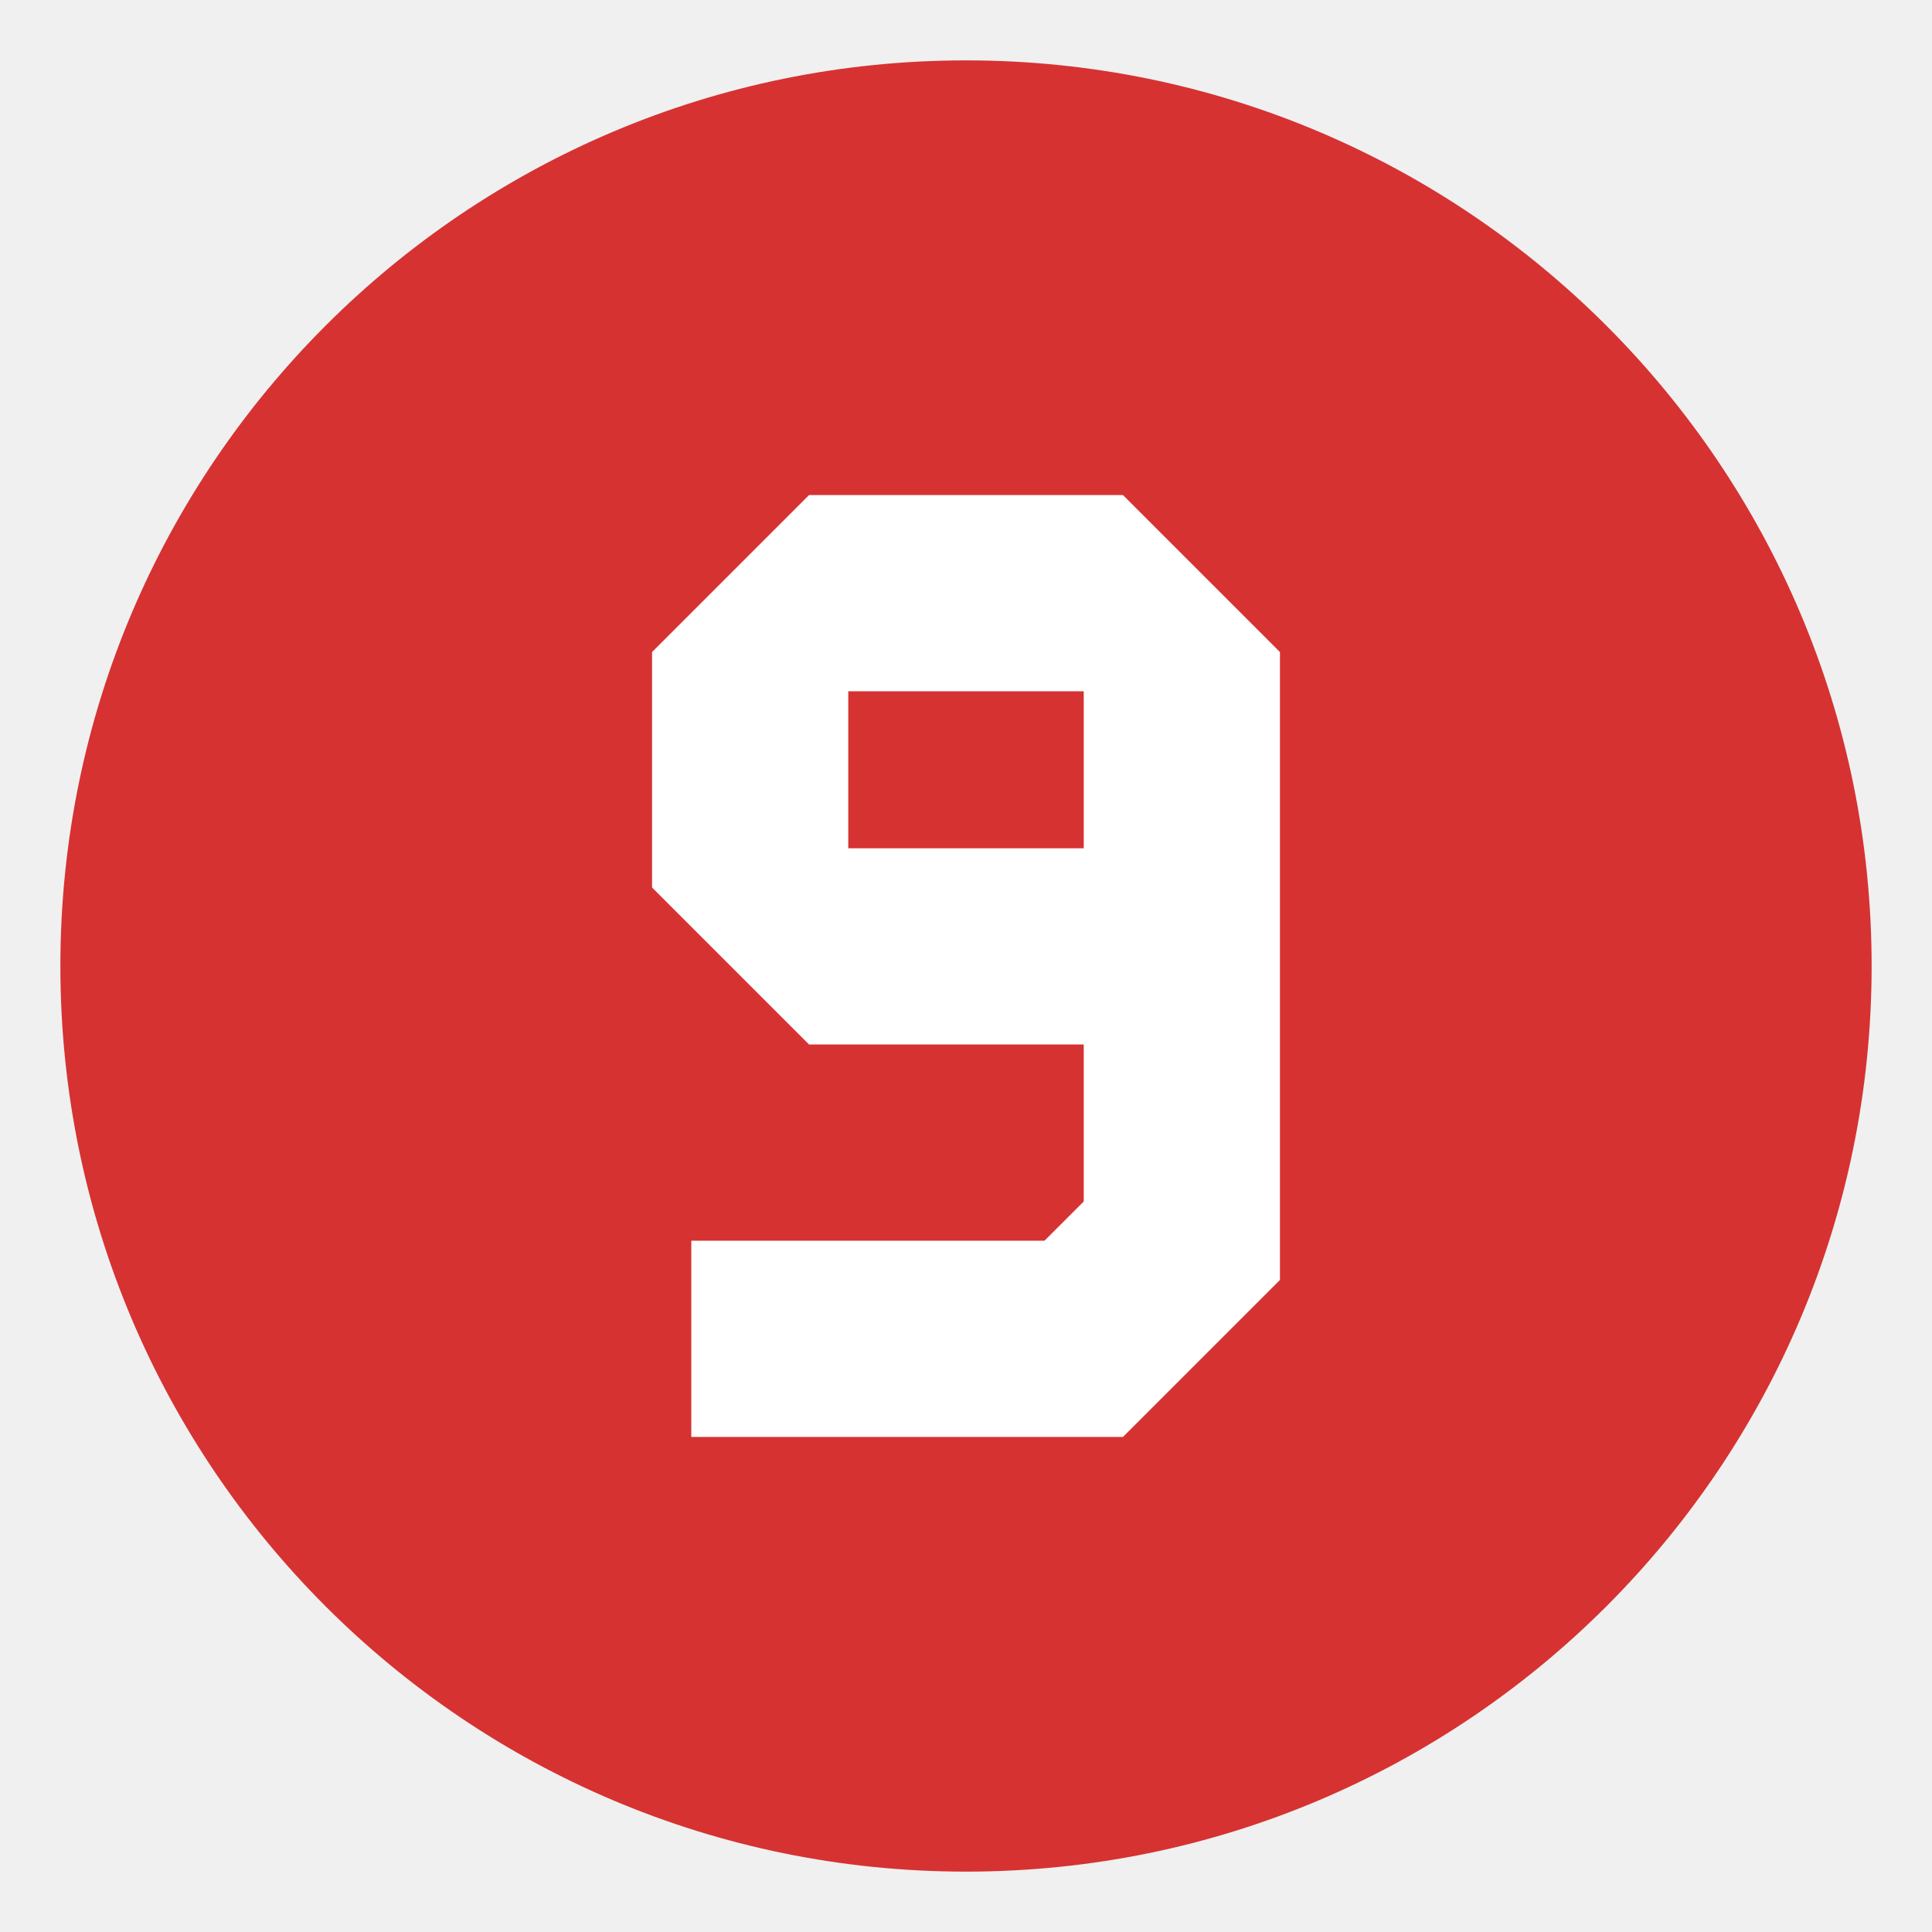
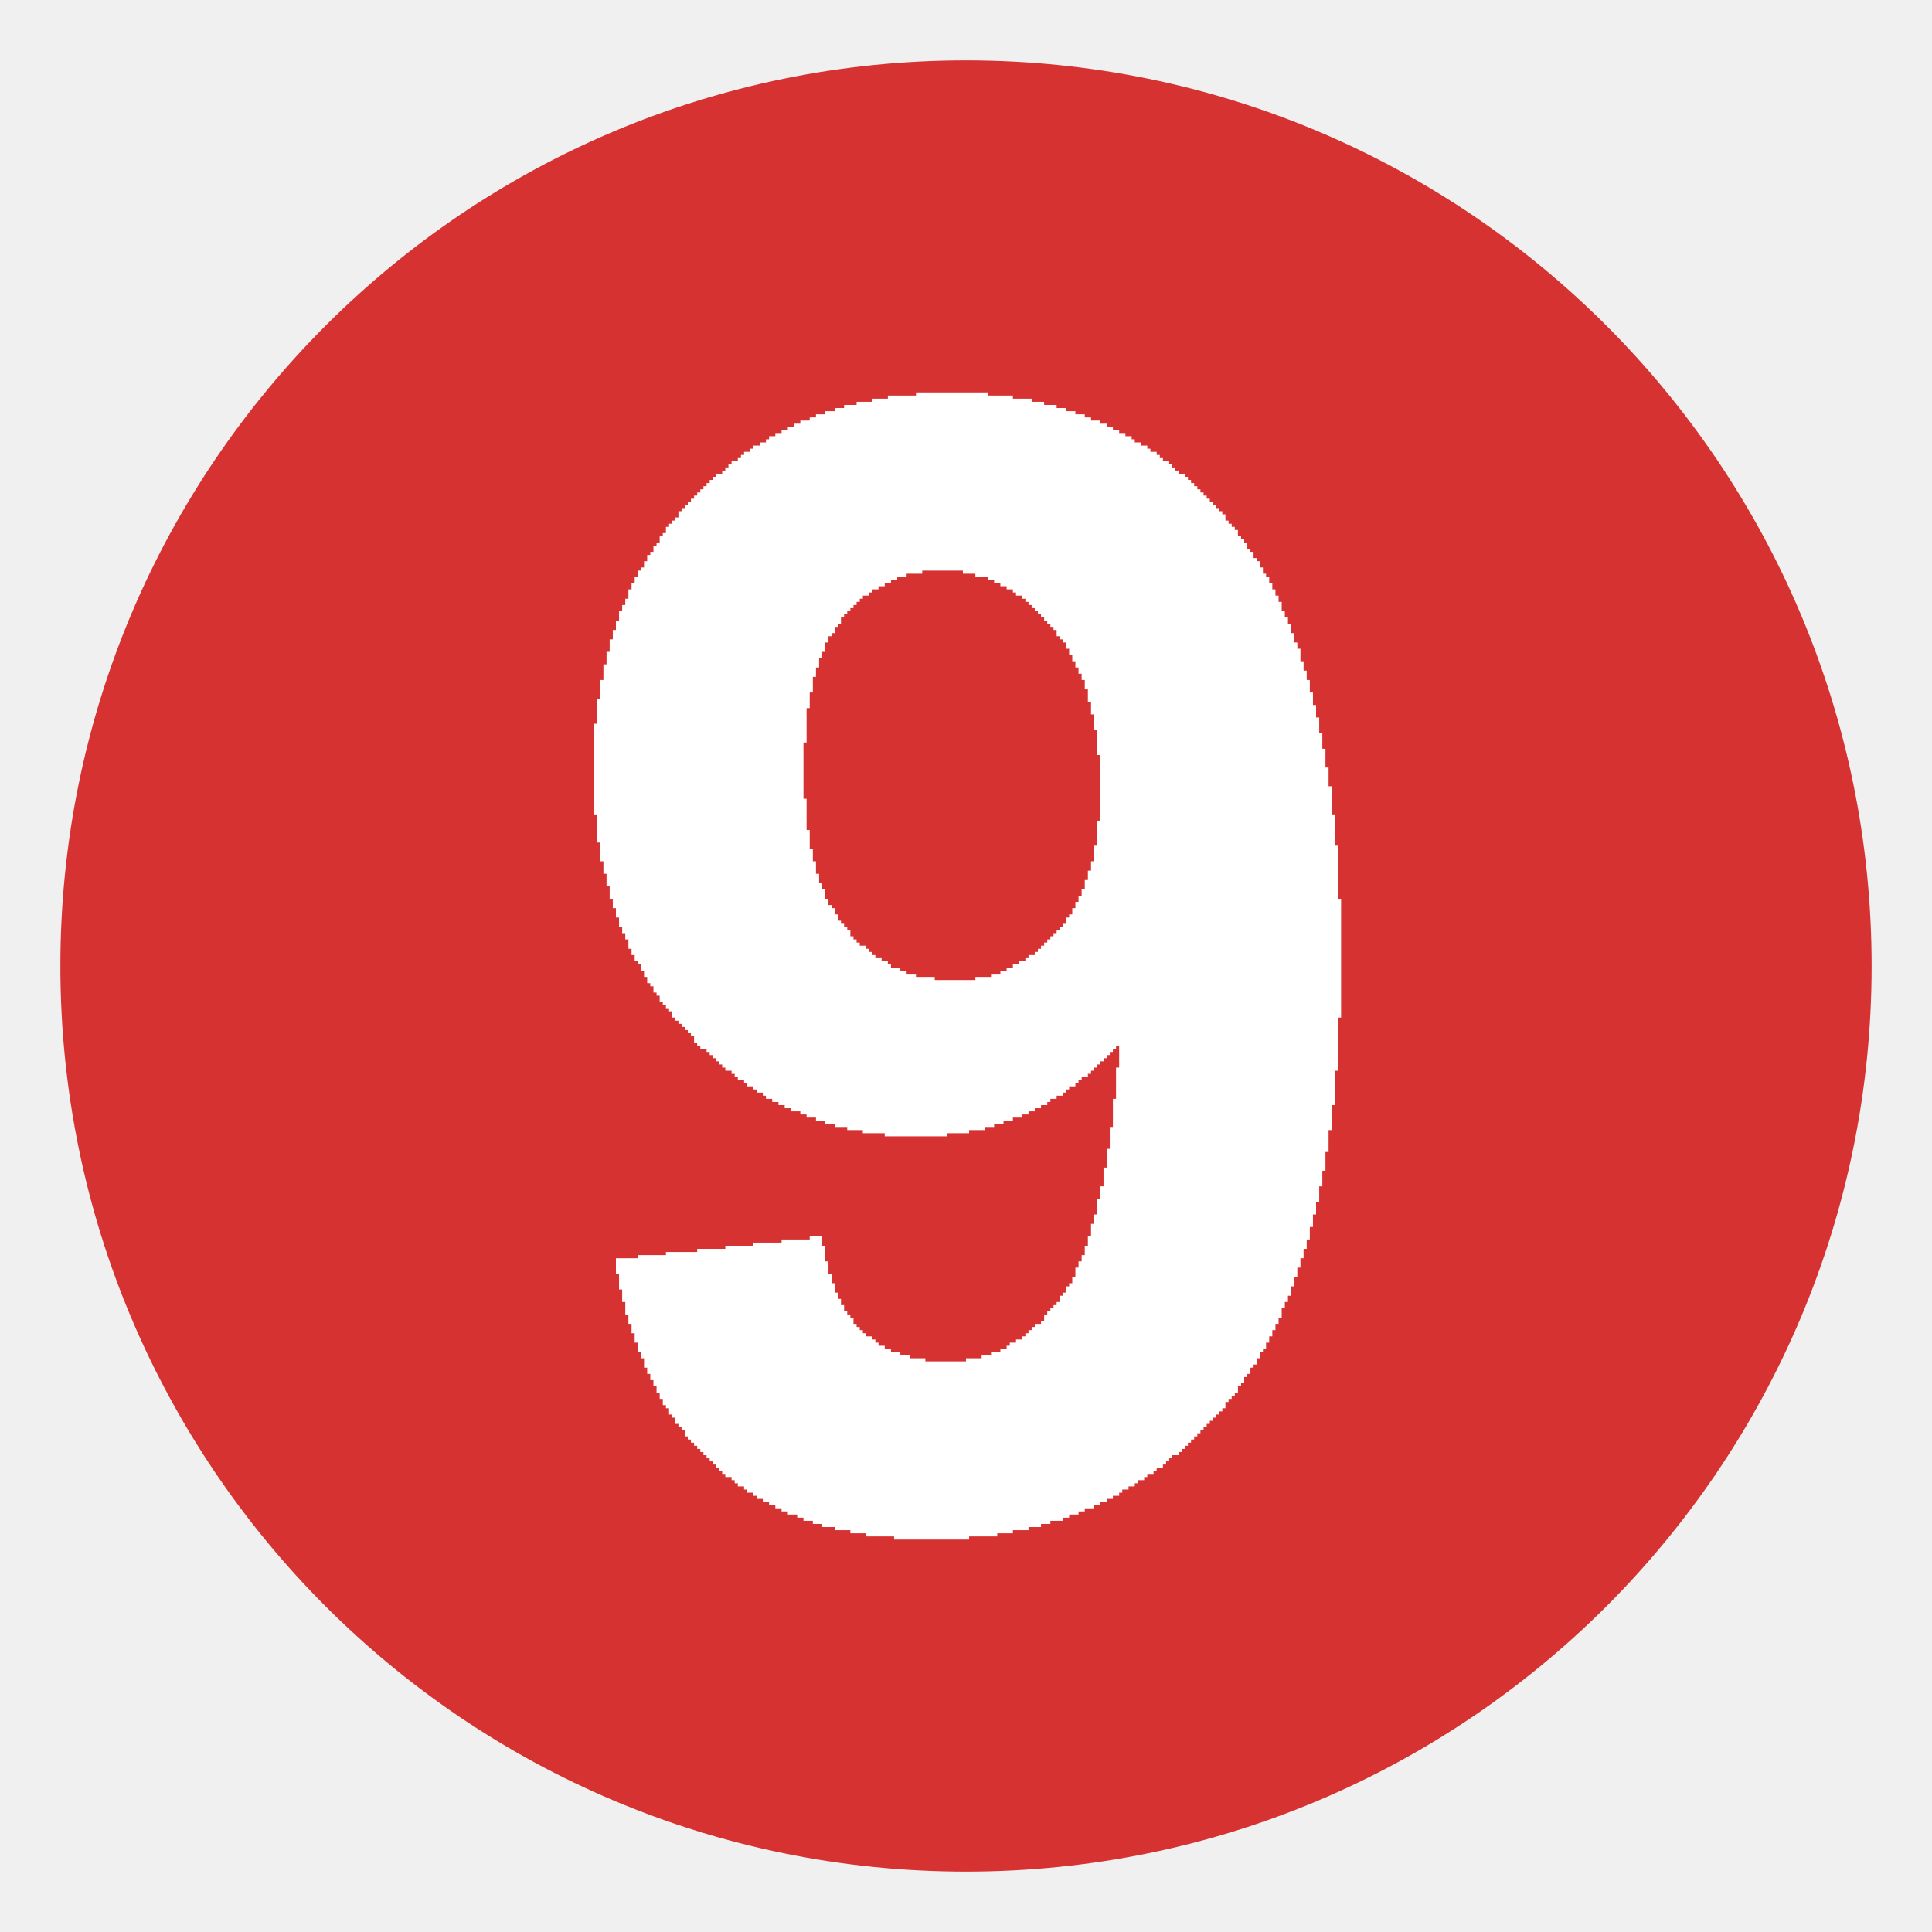
<svg xmlns="http://www.w3.org/2000/svg" width="64" height="64" viewBox="0 0 64 64">
  <circle cx="32" cy="32" r="30" fill="#D63232" />
-   <path d="M4 0H12L16 4V20L12 24H1V19H10L11 18V14H4L0 10V4ZM5 5V9H11V5Z" transform="translate(21.6 16.4) scale(1.3)" fill="#fff" fill-rule="evenodd" />
+   <path d="M104,0H127V1H104ZM95,1H135V2H95ZM90,2H141V3H90ZM85,3H145V4H85ZM81,4H149V5H81ZM78,5H152V6H78ZM75,6H155V7H75ZM72,7H158V8H72ZM70,8H160V9H70ZM67,9H163V10H67ZM65,10H165V11H65ZM63,11H167V12H63ZM61,12H169V13H61ZM59,13H171V14H59ZM57,14H173V15H57ZM56,15H174V16H56ZM54,16H176V17H54ZM52,17H178V18H52ZM51,18H179V19H51ZM49,19H181V20H49ZM48,20H182V21H48ZM47,21H183V22H47ZM45,22H185V23H45ZM44,23H186V24H44ZM43,24H187V25H43ZM42,25H188V26H42ZM40,26H190V27H40ZM39,27H191V28H39ZM38,28H192V29H38ZM37,29H193V30H37ZM36,30H194V31H36ZM35,31H195V32H35ZM34,32H196V33H34ZM33,33H197V34H33ZM32,34H198V35H32ZM31,35H199V36H31ZM30,36H200V37H30ZM29,37H201V38H29ZM28,38H202V39H28ZM28,39H203V40H28ZM27,40H203V41H27ZM26,41H204V42H26ZM25,42H205V43H25ZM24,43H206V44H24ZM24,44H207V45H24ZM23,45H207V46H23ZM22,46H208V47H22ZM22,47H209V48H22ZM21,48H210V49H21ZM20,49H210V50H20ZM20,50H211V51H20ZM19,51H212V52H19ZM18,52H212V53H18ZM18,53H213V54H18ZM17,54H214V55H17ZM17,55H214V56H17ZM16,56H215V57H16ZM15,57H106V58H15ZM119,57H215V58H119ZM15,58H101V59H15ZM123,58H216V59H123ZM14,59H98V60H14ZM127,59H217V60H127ZM14,60H96V61H14ZM129,60H217V61H129ZM13,61H94V62H13ZM131,61H218V62H131ZM13,62H92V63H13ZM133,62H218V63H133ZM12,63H90V64H12ZM135,63H219V64H135ZM12,64H89V65H12ZM136,64H219V65H136ZM12,65H87V66H12ZM138,65H220V66H138ZM11,66H86V67H11ZM139,66H220V67H139ZM11,67H85V68H11ZM140,67H221V68H140ZM10,68H84V69H10ZM141,68H221V69H141ZM10,69H83V70H10ZM142,69H221V70H142ZM9,70H82V71H9ZM143,70H222V71H143ZM9,71H81V72H9ZM144,71H222V72H144ZM9,72H80V73H9ZM145,72H223V73H145ZM8,73H80V74H8ZM146,73H223V74H146ZM8,74H79V75H8ZM147,74H224V75H147ZM8,75H78V76H8ZM148,75H224V76H148ZM7,76H78V77H7ZM149,76H224V77H149ZM7,77H77V78H7ZM149,77H225V78H149ZM7,78H76V79H7ZM150,78H225V79H150ZM6,79H76V80H6ZM151,79H225V80H151ZM6,80H75V81H6ZM152,80H226V81H152ZM6,81H75V82H6ZM152,81H226V82H152ZM6,82H75V83H6ZM153,82H227V83H153ZM5,83H74V84H5ZM153,83H227V84H153ZM5,84H74V85H5ZM154,84H227V85H154ZM5,85H73V86H5ZM154,85H227V86H154ZM5,86H73V87H5ZM155,86H228V87H155ZM4,87H73V88H4ZM155,87H228V88H155ZM4,88H72V89H4ZM156,88H228V89H156ZM4,89H72V90H4ZM156,89H229V90H156ZM4,90H72V91H4ZM157,90H229V91H157ZM4,91H71V92H4ZM157,91H229V92H157ZM3,92H71V93H3ZM158,92H230V93H158ZM3,93H71V94H3ZM158,93H230V94H158ZM3,94H71V95H3ZM158,94H230V95H158ZM3,95H71V96H3ZM159,95H230V96H159ZM3,96H70V97H3ZM159,96H231V97H159ZM3,97H70V98H3ZM159,97H231V98H159ZM2,98H70V99H2ZM159,98H231V99H159ZM2,99H70V100H2ZM160,99H231V100H160ZM2,100H70V101H2ZM160,100H232V101H160ZM2,101H69V102H2ZM160,101H232V102H160ZM2,102H69V103H2ZM160,102H232V103H160ZM2,103H69V104H2ZM161,103H232V104H161ZM2,104H69V105H2ZM161,104H233V105H161ZM2,105H69V106H2ZM161,105H233V106H161ZM1,106H69V107H1ZM161,106H233V107H161ZM1,107H69V108H1ZM161,107H233V108H161ZM1,108H69V109H1ZM162,108H233V109H162ZM1,109H69V110H1ZM162,109H234V110H162ZM1,110H69V111H1ZM162,110H234V111H162ZM1,111H69V112H1ZM162,111H234V112H162ZM1,112H68V113H1ZM162,112H234V113H162ZM1,113H68V114H1ZM162,113H234V114H162ZM1,114H68V115H1ZM162,114H235V115H162ZM1,115H68V116H1ZM162,115H235V116H162ZM1,116H68V117H1ZM163,116H235V117H163ZM1,117H68V118H1ZM163,117H235V118H163ZM1,118H68V119H1ZM163,118H235V119H163ZM1,119H68V120H1ZM163,119H235V120H163ZM1,120H68V121H1ZM163,120H236V121H163ZM1,121H68V122H1ZM163,121H236V122H163ZM1,122H68V123H1ZM163,122H236V123H163ZM1,123H68V124H1ZM163,123H236V124H163ZM1,124H68V125H1ZM163,124H236V125H163ZM1,125H68V126H1ZM163,125H236V126H163ZM1,126H68V127H1ZM163,126H237V127H163ZM1,127H68V128H1ZM163,127H237V128H163ZM1,128H68V129H1ZM163,128H237V129H163ZM1,129H68V130H1ZM163,129H237V130H163ZM1,130H69V131H1ZM163,130H237V131H163ZM1,131H69V132H1ZM163,131H237V132H163ZM1,132H69V133H1ZM163,132H237V133H163ZM1,133H69V134H1ZM163,133H237V134H163ZM1,134H69V135H1ZM163,134H237V135H163ZM2,135H69V136H2ZM163,135H238V136H163ZM2,136H69V137H2ZM163,136H238V137H163ZM2,137H69V138H2ZM162,137H238V138H162ZM2,138H69V139H2ZM162,138H238V139H162ZM2,139H69V140H2ZM162,139H238V140H162ZM2,140H70V141H2ZM162,140H238V141H162ZM2,141H70V142H2ZM162,141H238V142H162ZM2,142H70V143H2ZM162,142H238V143H162ZM2,143H70V144H2ZM162,143H238V144H162ZM3,144H70V145H3ZM162,144H238V145H162ZM3,145H70V146H3ZM161,145H239V146H161ZM3,146H71V147H3ZM161,146H239V147H161ZM3,147H71V148H3ZM161,147H239V148H161ZM3,148H71V149H3ZM161,148H239V149H161ZM3,149H71V150H3ZM161,149H239V150H161ZM4,150H72V151H4ZM160,150H239V151H160ZM4,151H72V152H4ZM160,151H239V152H160ZM4,152H72V153H4ZM160,152H239V153H160ZM4,153H72V154H4ZM159,153H239V154H159ZM5,154H73V155H5ZM159,154H239V155H159ZM5,155H73V156H5ZM159,155H239V156H159ZM5,156H73V157H5ZM158,156H239V157H158ZM5,157H74V158H5ZM158,157H239V158H158ZM6,158H74V159H6ZM158,158H239V159H158ZM6,159H75V160H6ZM157,159H239V160H157ZM6,160H75V161H6ZM157,160H239V161H157ZM6,161H75V162H6ZM156,161H239V162H156ZM7,162H76V163H7ZM156,162H240V163H156ZM7,163H76V164H7ZM155,163H240V164H155ZM7,164H77V165H7ZM155,164H240V165H155ZM8,165H78V166H8ZM154,165H240V166H154ZM8,166H78V167H8ZM154,166H240V167H154ZM8,167H79V168H8ZM153,167H240V168H153ZM9,168H79V169H9ZM152,168H240V169H152ZM9,169H80V170H9ZM152,169H240V170H152ZM9,170H81V171H9ZM151,170H240V171H151ZM10,171H82V172H10ZM150,171H240V172H150ZM10,172H83V173H10ZM149,172H240V173H149ZM11,173H83V174H11ZM148,173H240V174H148ZM11,174H84V175H11ZM147,174H240V175H147ZM12,175H85V176H12ZM146,175H240V176H146ZM12,176H86V177H12ZM145,176H240V177H145ZM12,177H88V178H12ZM144,177H240V178H144ZM13,178H89V179H13ZM143,178H240V179H143ZM13,179H90V180H13ZM142,179H240V180H142ZM14,180H91V181H14ZM140,180H240V181H140ZM14,181H93V182H14ZM139,181H240V182H139ZM15,182H95V183H15ZM137,182H240V183H137ZM16,183H96V184H16ZM135,183H240V184H135ZM16,184H99V185H16ZM133,184H240V185H133ZM17,185H101V186H17ZM131,185H240V186H131ZM17,186H104V187H17ZM128,186H240V187H128ZM18,187H110V188H18ZM123,187H240V188H123ZM18,188H240V189H18ZM19,189H240V190H19ZM20,190H240V191H20ZM20,191H240V192H20ZM21,192H240V193H21ZM22,193H240V194H22ZM22,194H240V195H22ZM23,195H240V196H23ZM24,196H240V197H24ZM25,197H240V198H25ZM26,198H240V199H26ZM26,199H240V200H26ZM27,200H239V201H27ZM28,201H239V202H28ZM29,202H239V203H29ZM30,203H239V204H30ZM31,204H239V205H31ZM32,205H239V206H32ZM33,206H239V207H33ZM33,207H239V208H33ZM34,208H239V209H34ZM35,209H168V210H35ZM169,209H239V210H169ZM37,210H167V211H37ZM169,210H239V211H169ZM38,211H166V212H38ZM169,211H239V212H169ZM39,212H165V213H39ZM169,212H239V213H169ZM40,213H164V214H40ZM169,213H239V214H169ZM41,214H163V215H41ZM169,214H239V215H169ZM42,215H162V216H42ZM169,215H239V216H169ZM43,216H161V217H43ZM168,216H239V217H168ZM45,217H160V218H45ZM168,217H238V218H168ZM46,218H159V219H46ZM168,218H238V219H168ZM47,219H157V220H47ZM168,219H238V220H168ZM49,220H156V221H49ZM168,220H238V221H168ZM50,221H155V222H50ZM168,221H238V222H168ZM52,222H153V223H52ZM168,222H238V223H168ZM53,223H152V224H53ZM168,223H238V224H168ZM55,224H151V225H55ZM168,224H238V225H168ZM56,225H149V226H56ZM168,225H238V226H168ZM58,226H147V227H58ZM167,226H238V227H167ZM60,227H146V228H60ZM167,227H238V228H167ZM62,228H144V229H62ZM167,228H237V229H167ZM64,229H142V230H64ZM167,229H237V230H167ZM67,230H140V231H67ZM167,230H237V231H167ZM69,231H138V232H69ZM167,231H237V232H167ZM72,232H135V233H72ZM167,232H237V233H167ZM75,233H132V234H75ZM167,233H237V234H167ZM78,234H129V235H78ZM167,234H237V235H167ZM82,235H126V236H82ZM166,235H237V236H166ZM87,236H121V237H87ZM166,236H236V237H166ZM94,237H114V238H94ZM166,237H236V238H166ZM166,238H236V239H166ZM166,239H236V240H166ZM166,240H236V241H166ZM166,241H236V242H166ZM165,242H236V243H165ZM165,243H235V244H165ZM165,244H235V245H165ZM165,245H235V246H165ZM165,246H235V247H165ZM165,247H235V248H165ZM164,248H235V249H164ZM164,249H234V250H164ZM164,250H234V251H164ZM164,251H234V252H164ZM164,252H234V253H164ZM164,253H234V254H164ZM163,254H233V255H163ZM163,255H233V256H163ZM163,256H233V257H163ZM163,257H233V258H163ZM162,258H233V259H162ZM162,259H232V260H162ZM162,260H232V261H162ZM162,261H232V262H162ZM162,262H232V263H162ZM161,263H231V264H161ZM161,264H231V265H161ZM161,265H231V266H161ZM160,266H231V267H160ZM160,267H230V268H160ZM160,268H230V269H160ZM160,269H230V270H160ZM70,270H74V271H70ZM159,270H230V271H159ZM61,271H74V272H61ZM159,271H229V272H159ZM52,272H74V273H52ZM159,272H229V273H159ZM43,273H75V274H43ZM158,273H229V274H158ZM34,274H75V275H34ZM158,274H228V275H158ZM24,275H75V276H24ZM158,275H228V276H158ZM15,276H75V277H15ZM157,276H228V277H157ZM8,277H75V278H8ZM157,277H227V278H157ZM8,278H76V279H8ZM156,278H227V279H156ZM8,279H76V280H8ZM156,279H227V280H156ZM8,280H76V281H8ZM155,280H226V281H155ZM8,281H76V282H8ZM155,281H226V282H155ZM9,282H77V283H9ZM155,282H226V283H155ZM9,283H77V284H9ZM154,283H225V284H154ZM9,284H77V285H9ZM154,284H225V285H154ZM9,285H78V286H9ZM153,285H225V286H153ZM9,286H78V287H9ZM152,286H224V287H152ZM10,287H78V288H10ZM152,287H224V288H152ZM10,288H79V289H10ZM151,288H224V289H151ZM10,289H79V290H10ZM150,289H223V290H150ZM10,290H80V291H10ZM150,290H223V291H150ZM11,291H80V292H11ZM149,291H222V292H149ZM11,292H81V293H11ZM148,292H222V293H148ZM11,293H81V294H11ZM147,293H221V294H147ZM11,294H82V295H11ZM146,294H221V295H146ZM12,295H83V296H12ZM145,295H221V296H145ZM12,296H84V297H12ZM145,296H220V297H145ZM12,297H84V298H12ZM144,297H220V298H144ZM13,298H85V299H13ZM142,298H219V299H142ZM13,299H86V300H13ZM141,299H219V300H141ZM13,300H87V301H13ZM140,300H218V301H140ZM14,301H88V302H14ZM139,301H218V302H139ZM14,302H90V303H14ZM138,302H217V303H138ZM14,303H91V304H14ZM136,303H217V304H136ZM15,304H92V305H15ZM134,304H216V305H134ZM15,305H94V306H15ZM133,305H216V306H133ZM15,306H96V307H15ZM131,306H215V307H131ZM16,307H99V308H16ZM128,307H214V308H128ZM16,308H102V309H16ZM125,308H214V309H125ZM17,309H107V310H17ZM120,309H213V310H120ZM17,310H213V311H17ZM17,311H212V312H17ZM18,312H211V313H18ZM18,313H211V314H18ZM19,314H210V315H19ZM19,315H209V316H19ZM20,316H209V317H20ZM20,317H208V318H20ZM21,318H207V319H21ZM21,319H207V320H21ZM22,320H206V321H22ZM22,321H205V322H22ZM23,322H204V323H23ZM23,323H203V324H23ZM24,324H203V325H24ZM25,325H202V326H25ZM25,326H201V327H25ZM26,327H200V328H26ZM27,328H199V329H27ZM27,329H198V330H27ZM28,330H197V331H28ZM29,331H196V332H29ZM30,332H195V333H30ZM30,333H194V334H30ZM31,334H193V335H31ZM32,335H192V336H32ZM33,336H191V337H33ZM34,337H190V338H34ZM35,338H189V339H35ZM36,339H188V340H36ZM37,340H186V341H37ZM38,341H185V342H38ZM39,342H184V343H39ZM40,343H183V344H40ZM41,344H181V345H41ZM42,345H180V346H42ZM43,346H178V347H43ZM45,347H177V348H45ZM46,348H175V349H46ZM47,349H174V350H47ZM49,350H172V351H49ZM50,351H170V352H50ZM52,352H169V353H52ZM53,353H167V354H53ZM55,354H165V355H55ZM57,355H163V356H57ZM59,356H161V357H59ZM61,357H158V358H61ZM63,358H156V359H63ZM66,359H153V360H66ZM68,360H151V361H68ZM71,361H147V362H71ZM74,362H144V363H74ZM78,363H140V364H78ZM83,364H135V365H83ZM88,365H130V366H88ZM97,366H121V367H97Z" transform="translate(19.57493 13) scale(0.1035422)" fill="#ffffff" fill-rule="evenodd" />
</svg>
